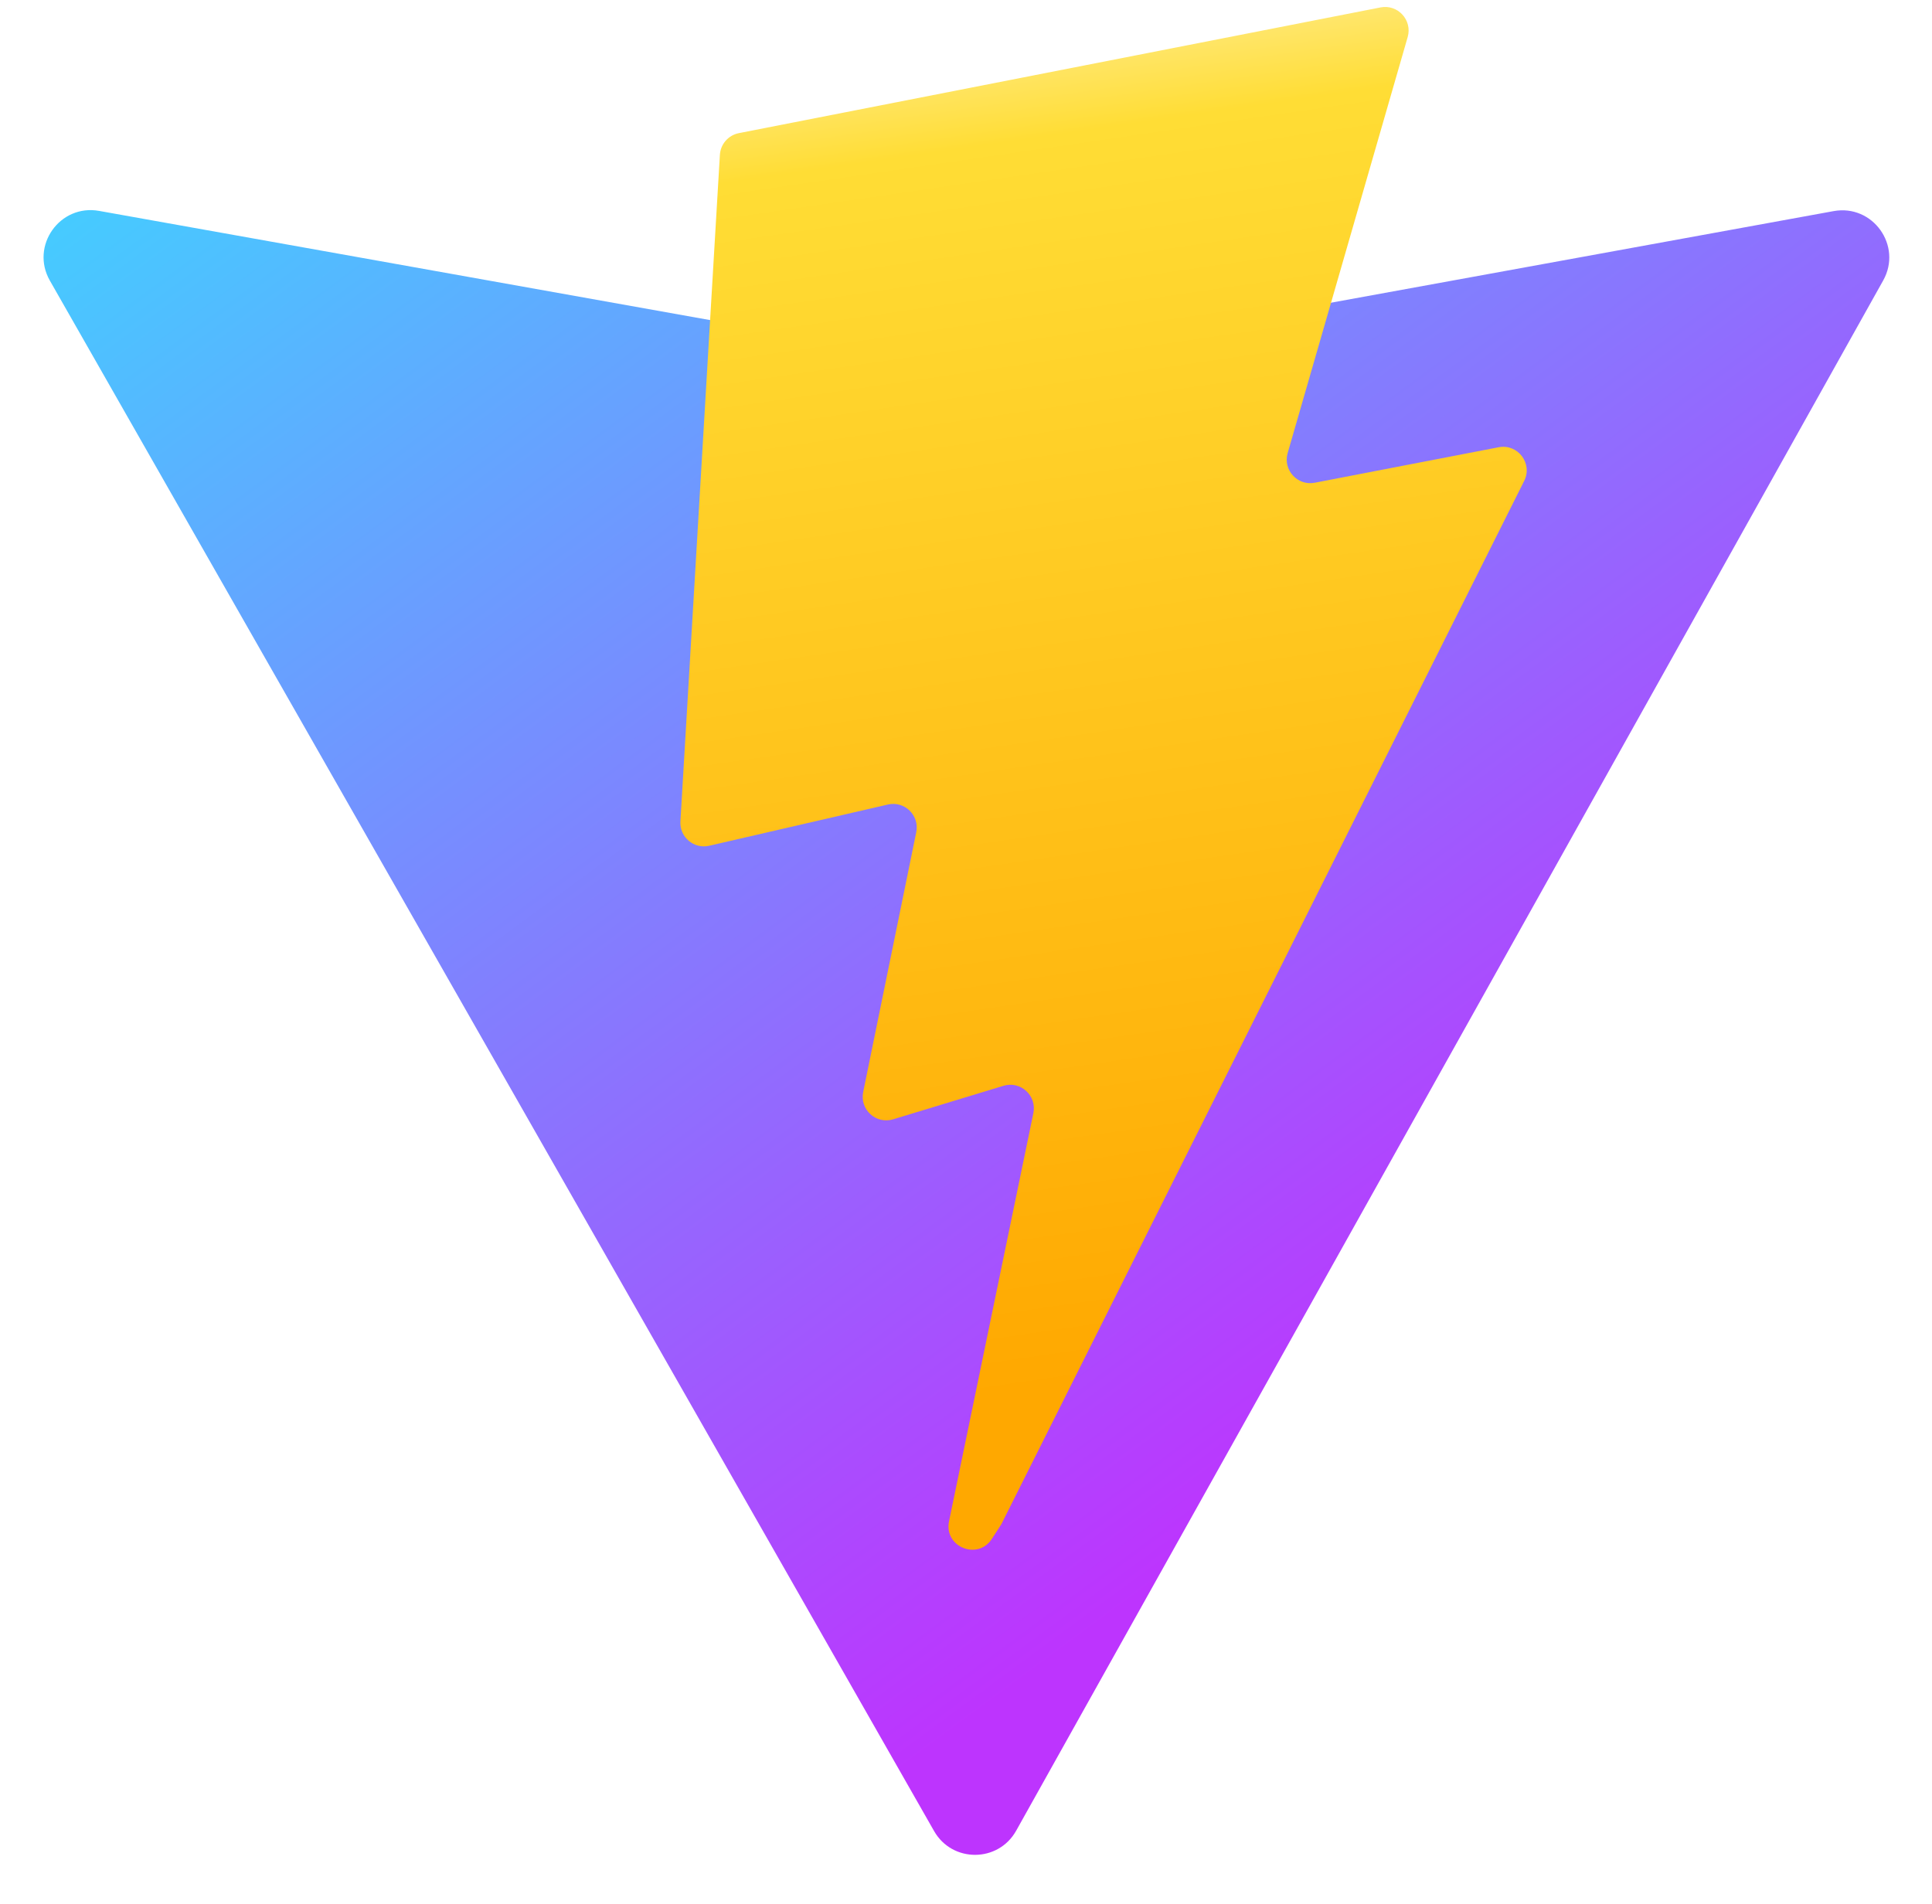
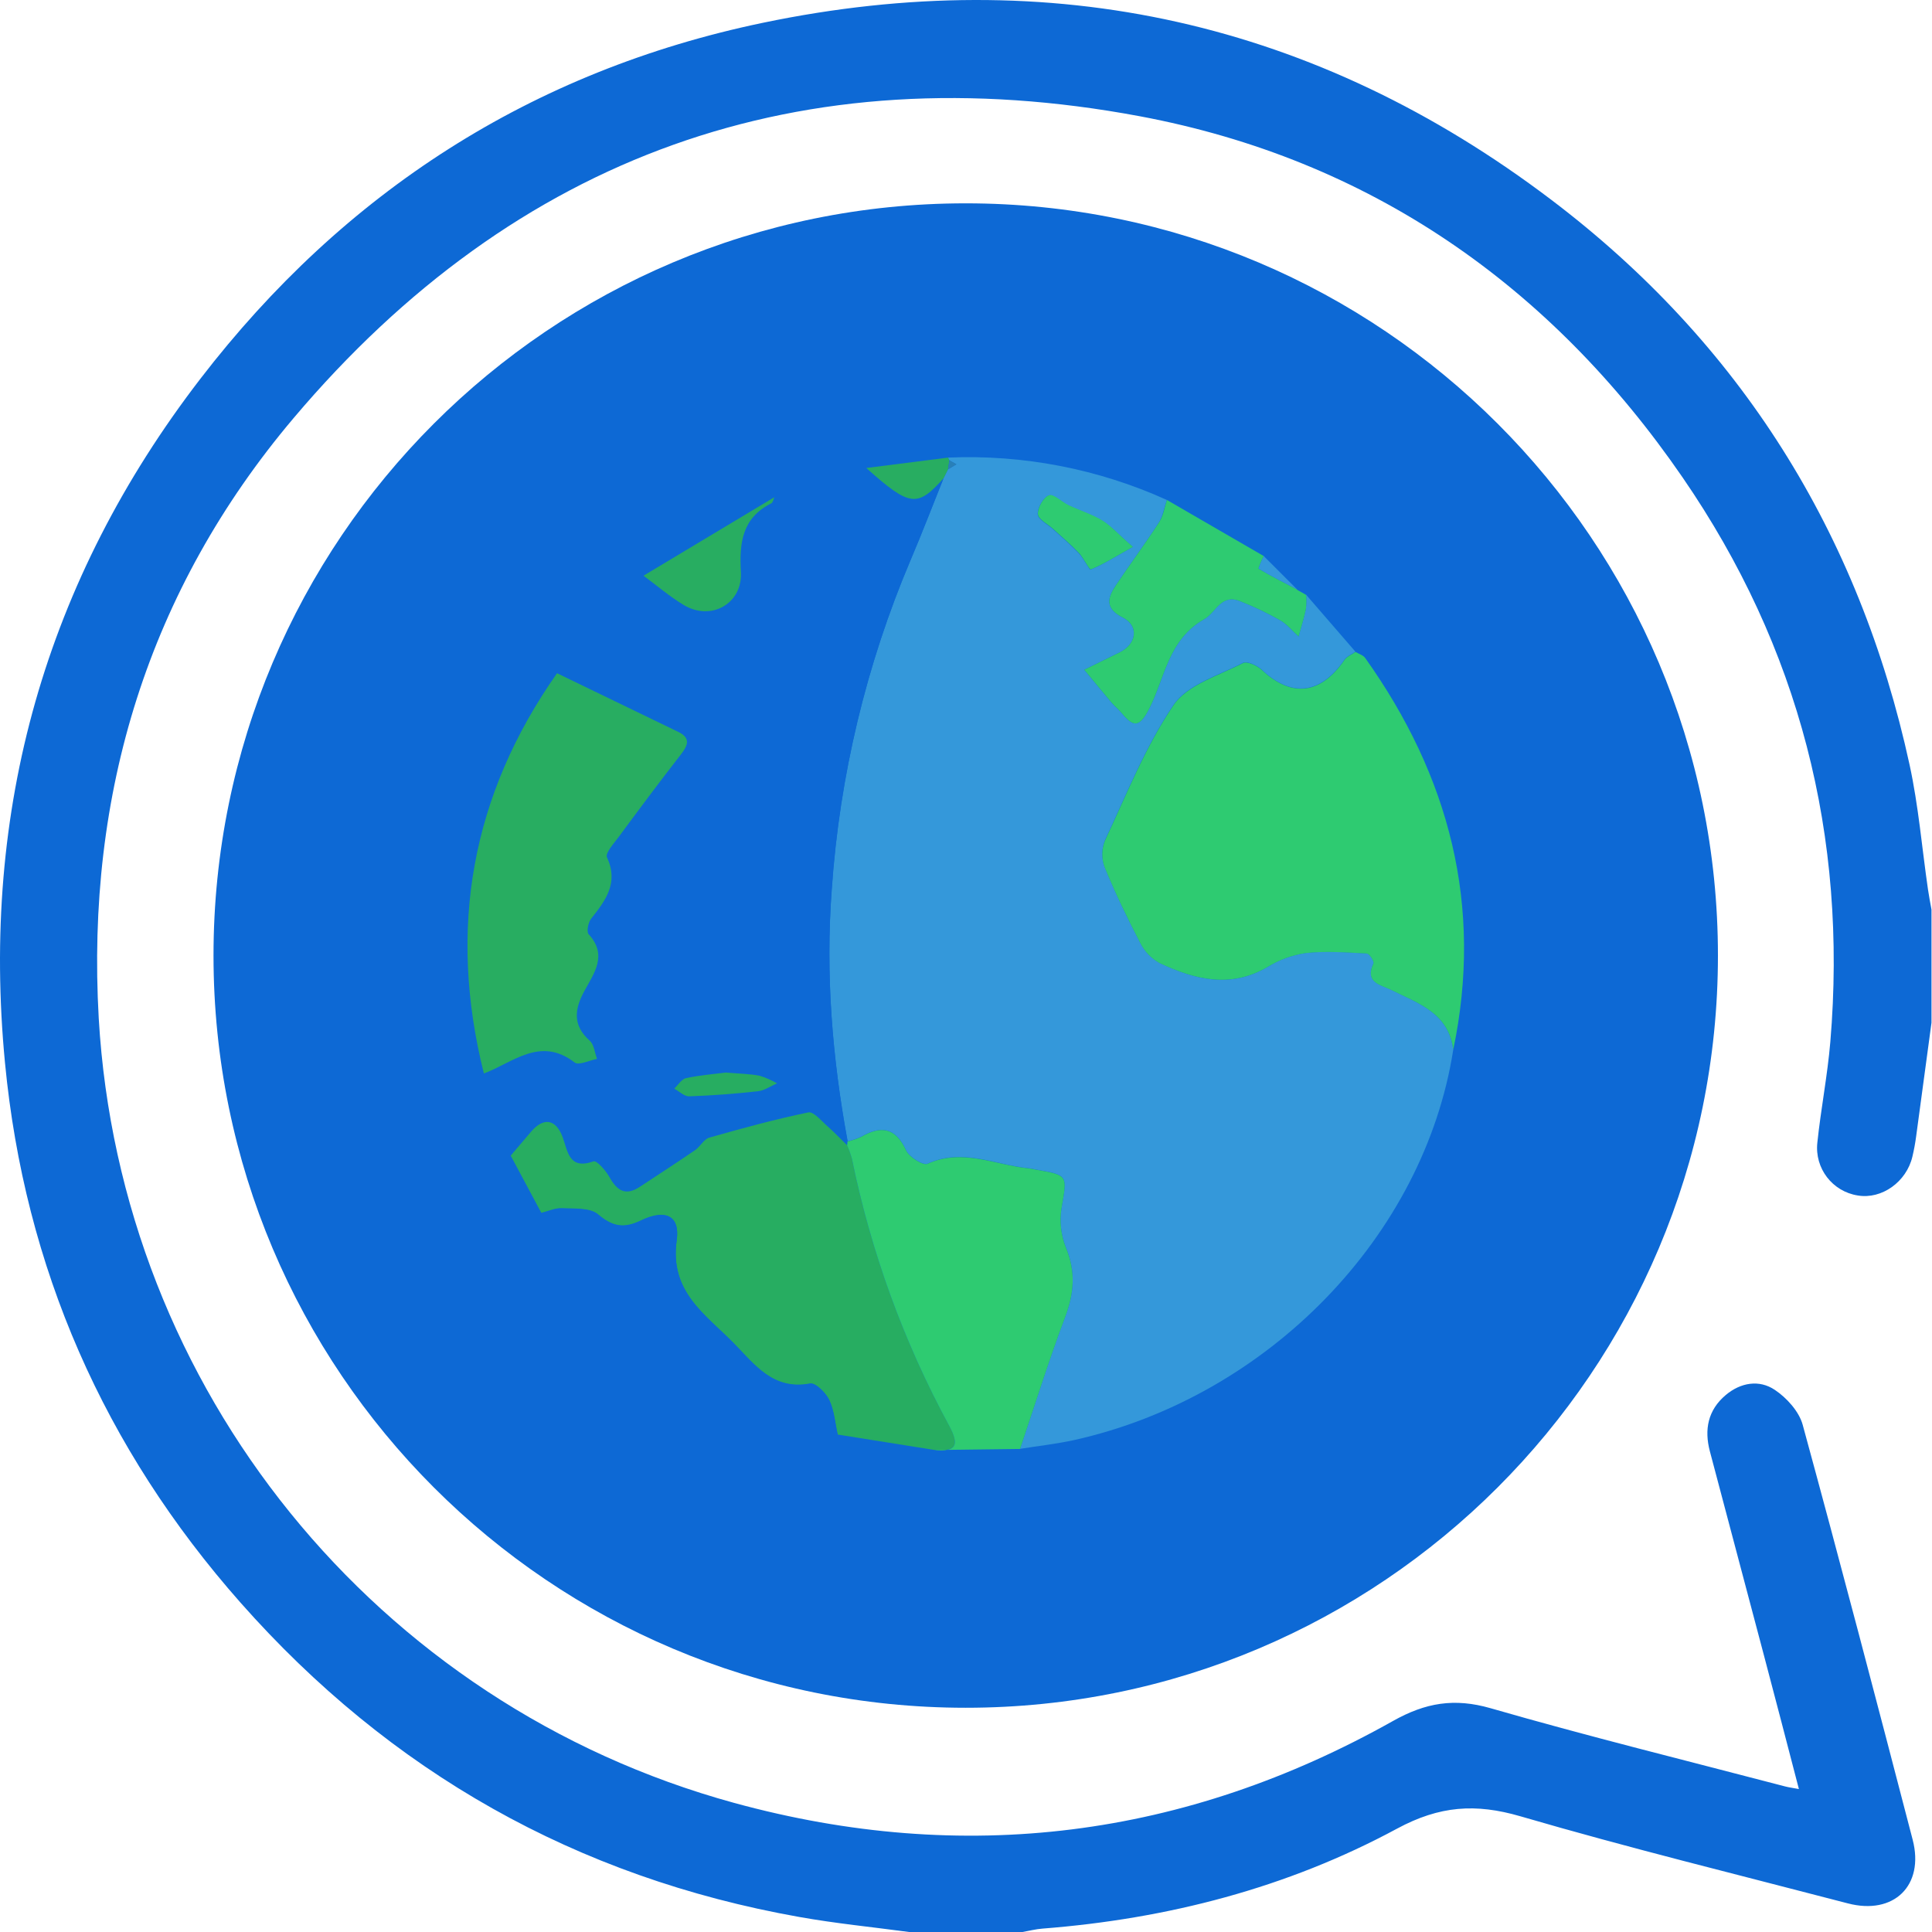
- <svg xmlns="http://www.w3.org/2000/svg" width="410" height="404" viewBox="0 0 410 404" fill="none">
-   <path d="M399.641 59.525L215.643 388.545C211.844 395.338 202.084 395.378 198.228 388.618L10.582 59.556C6.381 52.19 12.68 43.267 21.028 44.759L205.223 77.682C206.398 77.892 207.601 77.89 208.776 77.676L389.119 44.806C397.439 43.289 403.768 52.143 399.641 59.525Z" fill="url(#paint0_linear)" />
-   <path d="M292.965 1.574L156.801 28.255C154.563 28.694 152.906 30.59 152.771 32.866L144.395 174.33C144.198 177.662 147.258 180.248 150.51 179.498L188.42 170.749C191.967 169.931 195.172 173.055 194.443 176.622L183.18 231.775C182.422 235.487 185.907 238.661 189.532 237.56L212.947 230.446C216.577 229.344 220.065 232.527 219.297 236.242L201.398 322.875C200.278 328.294 207.486 331.249 210.492 326.603L212.5 323.5L323.454 102.072C325.312 98.365 322.108 94.137 318.036 94.923L279.014 102.454C275.347 103.161 272.227 99.746 273.262 96.158L298.731 7.867C299.767 4.273 296.636 0.855 292.965 1.574Z" fill="url(#paint1_linear)" />
+ <svg xmlns="http://www.w3.org/2000/svg" viewBox="0 0 487.87 488">
  <defs>
-     <linearGradient id="paint0_linear" x1="6" y1="33" x2="235" y2="344" gradientUnits="userSpaceOnUse">
-       <stop stop-color="#41D1FF" />
-       <stop offset="1" stop-color="#BD34FE" />
-     </linearGradient>
-     <linearGradient id="paint1_linear" x1="194.651" y1="8.818" x2="236.076" y2="292.989" gradientUnits="userSpaceOnUse">
-       <stop stop-color="#FFEA83" />
-       <stop offset="0.083" stop-color="#FFDD35" />
-       <stop offset="1" stop-color="#FFA800" />
-     </linearGradient>
+     <style>.cls-1{fill:#0d69d5;}.cls-2{fill:#3498da;}.cls-3{fill:#2ecb71;}.cls-4{fill:#27ad61;}.cls-5{fill:#28ad61;}.cls-6{fill:#2980b8;}</style>
  </defs>
+   <g id="Layer_2" data-name="Layer 2">
+     <g id="Layer_1-2" data-name="Layer 1">
+       <circle class="cls-1" cx="243.93" cy="241.36" r="190" />
+       <path class="cls-2" d="M367.07,265.18c-7.36,47-46.71,87.58-95.65,98.54-4.53,1-9.17,1.51-13.76,2.24,3.76-11.11,7.23-22.32,11.38-33.28,2.28-6,2.72-11.51.21-17.57a18.91,18.91,0,0,1-1.11-10c1.45-8.33,1.75-8.28-6.56-9.72-.6-.11-1.19-.26-1.79-.32-8.44-.85-16.67-5.18-25.49-1.15-1.13.52-4.64-1.68-5.42-3.37-2.67-5.79-6.31-6.35-11.37-3.43a17.52,17.52,0,0,1-3.43,1.16c-3.86-21.08-5.6-42.14-4-63.7A258.7,258.7,0,0,1,230,141.45c2.91-6.82,5.56-13.75,8.32-20.64l1.13-2.26,2.13-1.28-1.78-1a1.43,1.43,0,0,1-.3-.69,121.53,121.53,0,0,1,55.23,10.7c-.66,1.91-1,4-2,5.68-3.48,5.36-7.3,10.51-10.86,15.82-2.16,3.22-2.88,5.89,1.75,8.23,4.12,2.08,3.47,6.62-.77,8.74-3,1.48-6,2.95-9,4.42,2.3,2.77,4.57,5.56,6.89,8.3.79.93,1.77,1.69,2.54,2.63,3,3.61,4.53,3.77,7-1.1,4-7.79,4.77-17.44,13.9-22.6,2.92-1.65,4.2-6.44,8.94-4.58a80.45,80.45,0,0,1,10.19,4.84c1.77,1,3.14,2.73,4.69,4.12.63-2.31,1.36-4.59,1.85-6.93a17.68,17.68,0,0,0,.05-3.64l12.46,14.39c-.95.68-2.18,1.15-2.8,2.05-6,8.72-13.31,9.57-20.79,2.55-1.19-1.12-3.77-2.32-4.82-1.78-6.14,3.17-14.06,5.47-17.56,10.65-7.1,10.49-11.87,22.57-17.29,34.15A9.33,9.33,0,0,0,279,219c2.69,6.56,5.78,13,9.06,19.26a11.8,11.8,0,0,0,4.87,5c8.84,4.18,17.83,6.5,27.21,1a25.45,25.45,0,0,1,9.65-3.54c5.09-.56,10.3-.15,15.45.11.63,0,1.91,2,1.67,2.52-2.29,4.87,1.88,5.39,4.48,6.68C358.24,253.45,365.93,255.88,367.07,265.18Zm-80.9-127c-3.63-3.18-5.45-5.26-7.7-6.62-2.68-1.62-5.77-2.57-8.63-3.93-1.73-.81-3.75-2.92-4.93-2.49-1.42.52-2.91,3.17-2.8,4.79.1,1.33,2.49,2.49,3.85,3.74,2.19,2,4.47,3.94,6.52,6.08,1.23,1.28,2.67,4.29,3,4.13C278.59,142.6,281.41,140.8,286.17,138.13Z" />
+       <path class="cls-1" d="M238.33,120.81c-2.76,6.89-5.41,13.82-8.32,20.64a258.7,258.7,0,0,0-19.9,83.12c-1.63,21.56.11,42.62,4,63.7,0,.35-.06.69-.11,1-1.62-1.58-3.16-3.24-4.87-4.72s-3.58-3.85-4.93-3.57c-8.43,1.74-16.76,4-25,6.37-1.39.4-2.28,2.27-3.6,3.17-4.59,3.15-9.28,6.16-13.92,9.24-3.63,2.41-5.81,1-7.71-2.47-.9-1.64-3.18-4.23-4-3.95-6.26,2.23-6.5-2.55-7.83-6.16-1.66-4.54-4.76-5-8-1.28-1.69,2-3.4,4-5.1,6q-3.42-10.38-6.85-20.75c7.39-2.76,14.23-9.47,22.94-2.77,1,.79,3.72-.56,5.64-.91-.59-1.57-.74-3.63-1.85-4.61-4.4-3.91-3.82-8-1.33-12.57s5.89-9,1.07-14.31c-.58-.63-.12-3,.63-3.93,3.66-4.61,7-9,4-15.5-.48-1,1.71-3.47,2.9-5.08,5.18-7,10.38-14,15.74-20.87,1.84-2.36,2.55-4.19-.65-5.74q-15.3-7.43-30.61-14.81l21.84-24.63c3.37,2.48,6.58,5.24,10.15,7.39,6.95,4.18,14.92-.32,14.45-8.36-.42-7.3.31-13.63,7.67-17.31.42-.21.54-1,.8-1.56l-.15.2,1.41-1,21.94-6.61C229.8,128,231.69,128.26,238.33,120.81Zm-55,150.1c-3,.38-6.56.66-10.07,1.41-1.14.24-2,1.73-3,2.65,1.25.69,2.51,2,3.73,1.95,5.81-.2,11.62-.64,17.4-1.28,1.67-.18,3.23-1.31,4.84-2a21,21,0,0,0-4.43-1.93C189.29,271.23,186.66,271.2,183.37,270.91Z" />
+       <path class="cls-3" d="M367.07,265.18c-1.14-9.3-8.83-11.73-15.69-15.13-2.6-1.29-6.77-1.81-4.48-6.68.24-.5-1-2.48-1.67-2.52-5.15-.26-10.36-.67-15.45-.11a25.45,25.45,0,0,0-9.65,3.54c-9.38,5.46-18.37,3.14-27.21-1a11.8,11.8,0,0,1-4.87-5c-3.28-6.28-6.37-12.7-9.06-19.26a9.33,9.33,0,0,1,.12-6.74c5.42-11.58,10.19-23.66,17.29-34.15,3.5-5.18,11.42-7.48,17.56-10.65,1.05-.54,3.63.66,4.82,1.78,7.48,7,14.8,6.17,20.79-2.55.62-.9,1.85-1.37,2.8-2.05.82.5,1.92.8,2.44,1.51C366.05,196,374.7,228.77,367.07,265.18Z" />
+       <path class="cls-4" d="M129,291.9c1.7-2,3.41-4,5.1-6,3.19-3.76,6.29-3.26,8,1.28,1.33,3.61,1.57,8.39,7.83,6.16.79-.28,3.07,2.31,4,3.95,1.9,3.46,4.08,4.88,7.71,2.47,4.64-3.08,9.33-6.09,13.92-9.24,1.32-.9,2.21-2.77,3.6-3.17,8.29-2.36,16.62-4.63,25-6.37,1.35-.28,3.36,2.2,4.93,3.57s3.25,3.14,4.87,4.72a23.81,23.81,0,0,1,1.22,3.4A244,244,0,0,0,239.7,360c2.8,5.12,1.72,6.74-3.8,6.22l-24.31-3.87c-.66-2.94-.87-6.1-2.14-8.76-.86-1.82-3.47-4.4-4.83-4.15-9.36,1.76-14-4.8-19.3-10.2-7.16-7.28-16.25-13-14.4-26,.89-6.28-2.92-7.91-9-5-4.27,2.07-7.14,1.62-10.83-1.5-2-1.74-6-1.42-9.13-1.57-1.72-.09-3.49.75-5.23,1.18Q132.89,299.16,129,291.9Z" />
+       <path class="cls-5" d="M140.7,170.05q15.31,7.39,30.61,14.81c3.2,1.55,2.49,3.38.65,5.74-5.36,6.87-10.56,13.86-15.74,20.87-1.19,1.61-3.38,4-2.9,5.08,3,6.5-.37,10.89-4,15.5-.75.94-1.21,3.3-.63,3.93,4.82,5.27,1.41,9.77-1.07,14.31s-3.07,8.66,1.33,12.57c1.11,1,1.26,3,1.85,4.61-1.92.35-4.6,1.7-5.64.91-8.71-6.7-15.55,0-22.94,2.77C113.08,234.65,119,200.9,140.7,170.05Z" />
+       <path class="cls-3" d="M235.9,366.26c5.52.52,6.6-1.1,3.8-6.22a244,244,0,0,1-24.51-67.33,23.81,23.81,0,0,0-1.22-3.4c.05-.35.09-.69.11-1a17.52,17.52,0,0,0,3.43-1.16c5.06-2.92,8.7-2.36,11.37,3.43.78,1.69,4.29,3.89,5.42,3.37,8.82-4,17,.3,25.49,1.15.6.06,1.19.21,1.79.32,8.31,1.44,8,1.39,6.56,9.72a18.91,18.91,0,0,0,1.11,10c2.51,6.06,2.07,11.54-.21,17.57-4.15,11-7.62,22.17-11.38,33.28Z" />
+       <path class="cls-3" d="M329.91,150.21a17.68,17.68,0,0,1-.05,3.64c-.49,2.34-1.22,4.62-1.85,6.93-1.55-1.39-2.92-3.11-4.69-4.12a80.45,80.45,0,0,0-10.19-4.84c-4.74-1.86-6,2.93-8.94,4.58-9.13,5.16-9.93,14.81-13.9,22.6-2.48,4.87-4,4.71-7,1.1-.77-.94-1.75-1.7-2.54-2.63-2.32-2.74-4.59-5.53-6.89-8.3,3-1.47,6-2.94,9-4.42,4.24-2.12,4.89-6.66.77-8.74-4.63-2.34-3.91-5-1.75-8.23,3.56-5.31,7.38-10.46,10.86-15.82,1.07-1.64,1.38-3.77,2-5.68l24.48,14.18a23.83,23.83,0,0,0-1.34,3.16c3.19,1.89,6.5,3.57,9.79,5.29l-.16,0c.81.46,1.62.92,2.44,1.37Z" />
+       <path class="cls-1" d="M136.74,306.44c1.74-.43,3.51-1.27,5.23-1.18,3.12.15,7.09-.17,9.13,1.57,3.69,3.12,6.56,3.57,10.83,1.5,6.07-2.95,9.88-1.32,9,5-1.85,13,7.24,18.71,14.4,26,5.31,5.4,9.94,12,19.3,10.2,1.36-.25,4,2.33,4.83,4.15,1.27,2.66,1.48,5.82,2.14,8.76Q163,349.36,136.74,306.44Z" />
+       <path class="cls-5" d="M195.61,125.58c-.26.53-.38,1.35-.8,1.56-7.36,3.68-8.09,10-7.67,17.31.47,8-7.5,12.54-14.45,8.36-3.57-2.15-6.78-4.91-10.15-7.39Z" />
+       <path class="cls-5" d="M238.33,120.81c-6.64,7.45-8.53,7.2-19.52-2.6l20.7-2.63a1.52,1.52,0,0,0,.29.69c-.11.76-.23,1.52-.34,2.28Z" />
+       <path class="cls-2" d="M327.67,148.91c-3.29-1.72-6.6-3.4-9.79-5.29a23.83,23.83,0,0,1,1.34-3.16Z" />
+       <path class="cls-2" d="M330,150.26c-.82-.45-1.63-.91-2.44-1.37C328.32,149.35,329.13,149.81,330,150.26Z" />
+       <path class="cls-5" d="M196.87,124.82l-1.41,1Z" />
+       <path class="cls-3" d="M286.17,138.13c-4.76,2.67-7.58,4.47-10.64,5.7-.38.16-1.82-2.85-3-4.13-2.05-2.14-4.33-4.07-6.52-6.08-1.36-1.25-3.75-2.41-3.85-3.74-.11-1.62,1.38-4.27,2.8-4.79,1.18-.43,3.2,1.68,4.93,2.49,2.86,1.36,6,2.31,8.63,3.93C280.72,132.87,282.54,135,286.17,138.13Z" />
+       <path class="cls-6" d="M239.46,118.55c.11-.76.23-1.52.34-2.28l1.79,1Z" />
+       <path class="cls-4" d="M183.37,270.91c3.29.29,5.92.32,8.47.8a21,21,0,0,1,4.43,1.93c-1.61.69-3.17,1.82-4.84,2-5.78.64-11.59,1.08-17.4,1.28-1.22,0-2.48-1.26-3.73-1.95,1-.92,1.86-2.41,3-2.65C176.81,271.57,180.42,271.29,183.37,270.91Z" />
+       <path class="cls-1" d="M229.61,488c-9.25-1.25-18.56-2.16-27.74-3.8-56.25-10-103.32-36.63-141.1-79.37-34.47-39-54.55-84.65-59.51-136.38C-4.88,204.62,11.43,146.61,50.61,95.68,86.89,48.51,134.33,17.93,192.68,5.76c72.9-15.21,139.76-.29,199.12,44.68,47.72,36.15,77.8,84.17,90.54,142.75,2.25,10.35,3.12,21,4.65,31.5.24,1.69.58,3.37.88,5.06v28.58Q485.95,272.65,484,287q-.34,2.59-.95,5.15c-1.5,6.39-7.74,10.82-13.76,9.82a12.16,12.16,0,0,1-10.25-13.35c.89-8.51,2.56-16.95,3.28-25.47,4.36-51.88-7.81-99.65-37.3-142.53C391.62,72,345.89,40.24,287.94,29.37c-85.45-16-157.63,9.79-213.81,76.27-36.7,43.44-52.41,94.87-49.19,151.57A218.66,218.66,0,0,0,185.43,455.39c58.07,15.9,113.86,8.85,166.42-20.69,8.22-4.62,15.49-5.86,24.67-3.22,24.67,7.12,49.61,13.26,74.45,19.77.89.23,1.8.34,3.41.64-3-11.6-5.92-22.7-8.84-33.8q-6.8-25.74-13.64-51.48c-1.47-5.54-.49-10.46,4-14.24,3.76-3.17,8.46-3.95,12.39-1.31,3,2,6.13,5.45,7.05,8.83,9.52,34.87,18.68,69.83,27.78,104.81,3,11.56-4.76,19.11-16.38,16.07-27.6-7.21-55.33-14-82.71-22-11.3-3.29-20.4-2.67-31.13,3.11-27.79,15-58,22.8-89.55,25.26-1.72.13-3.42.57-5.13.87Z" />
+     </g>
+   </g>
</svg>
